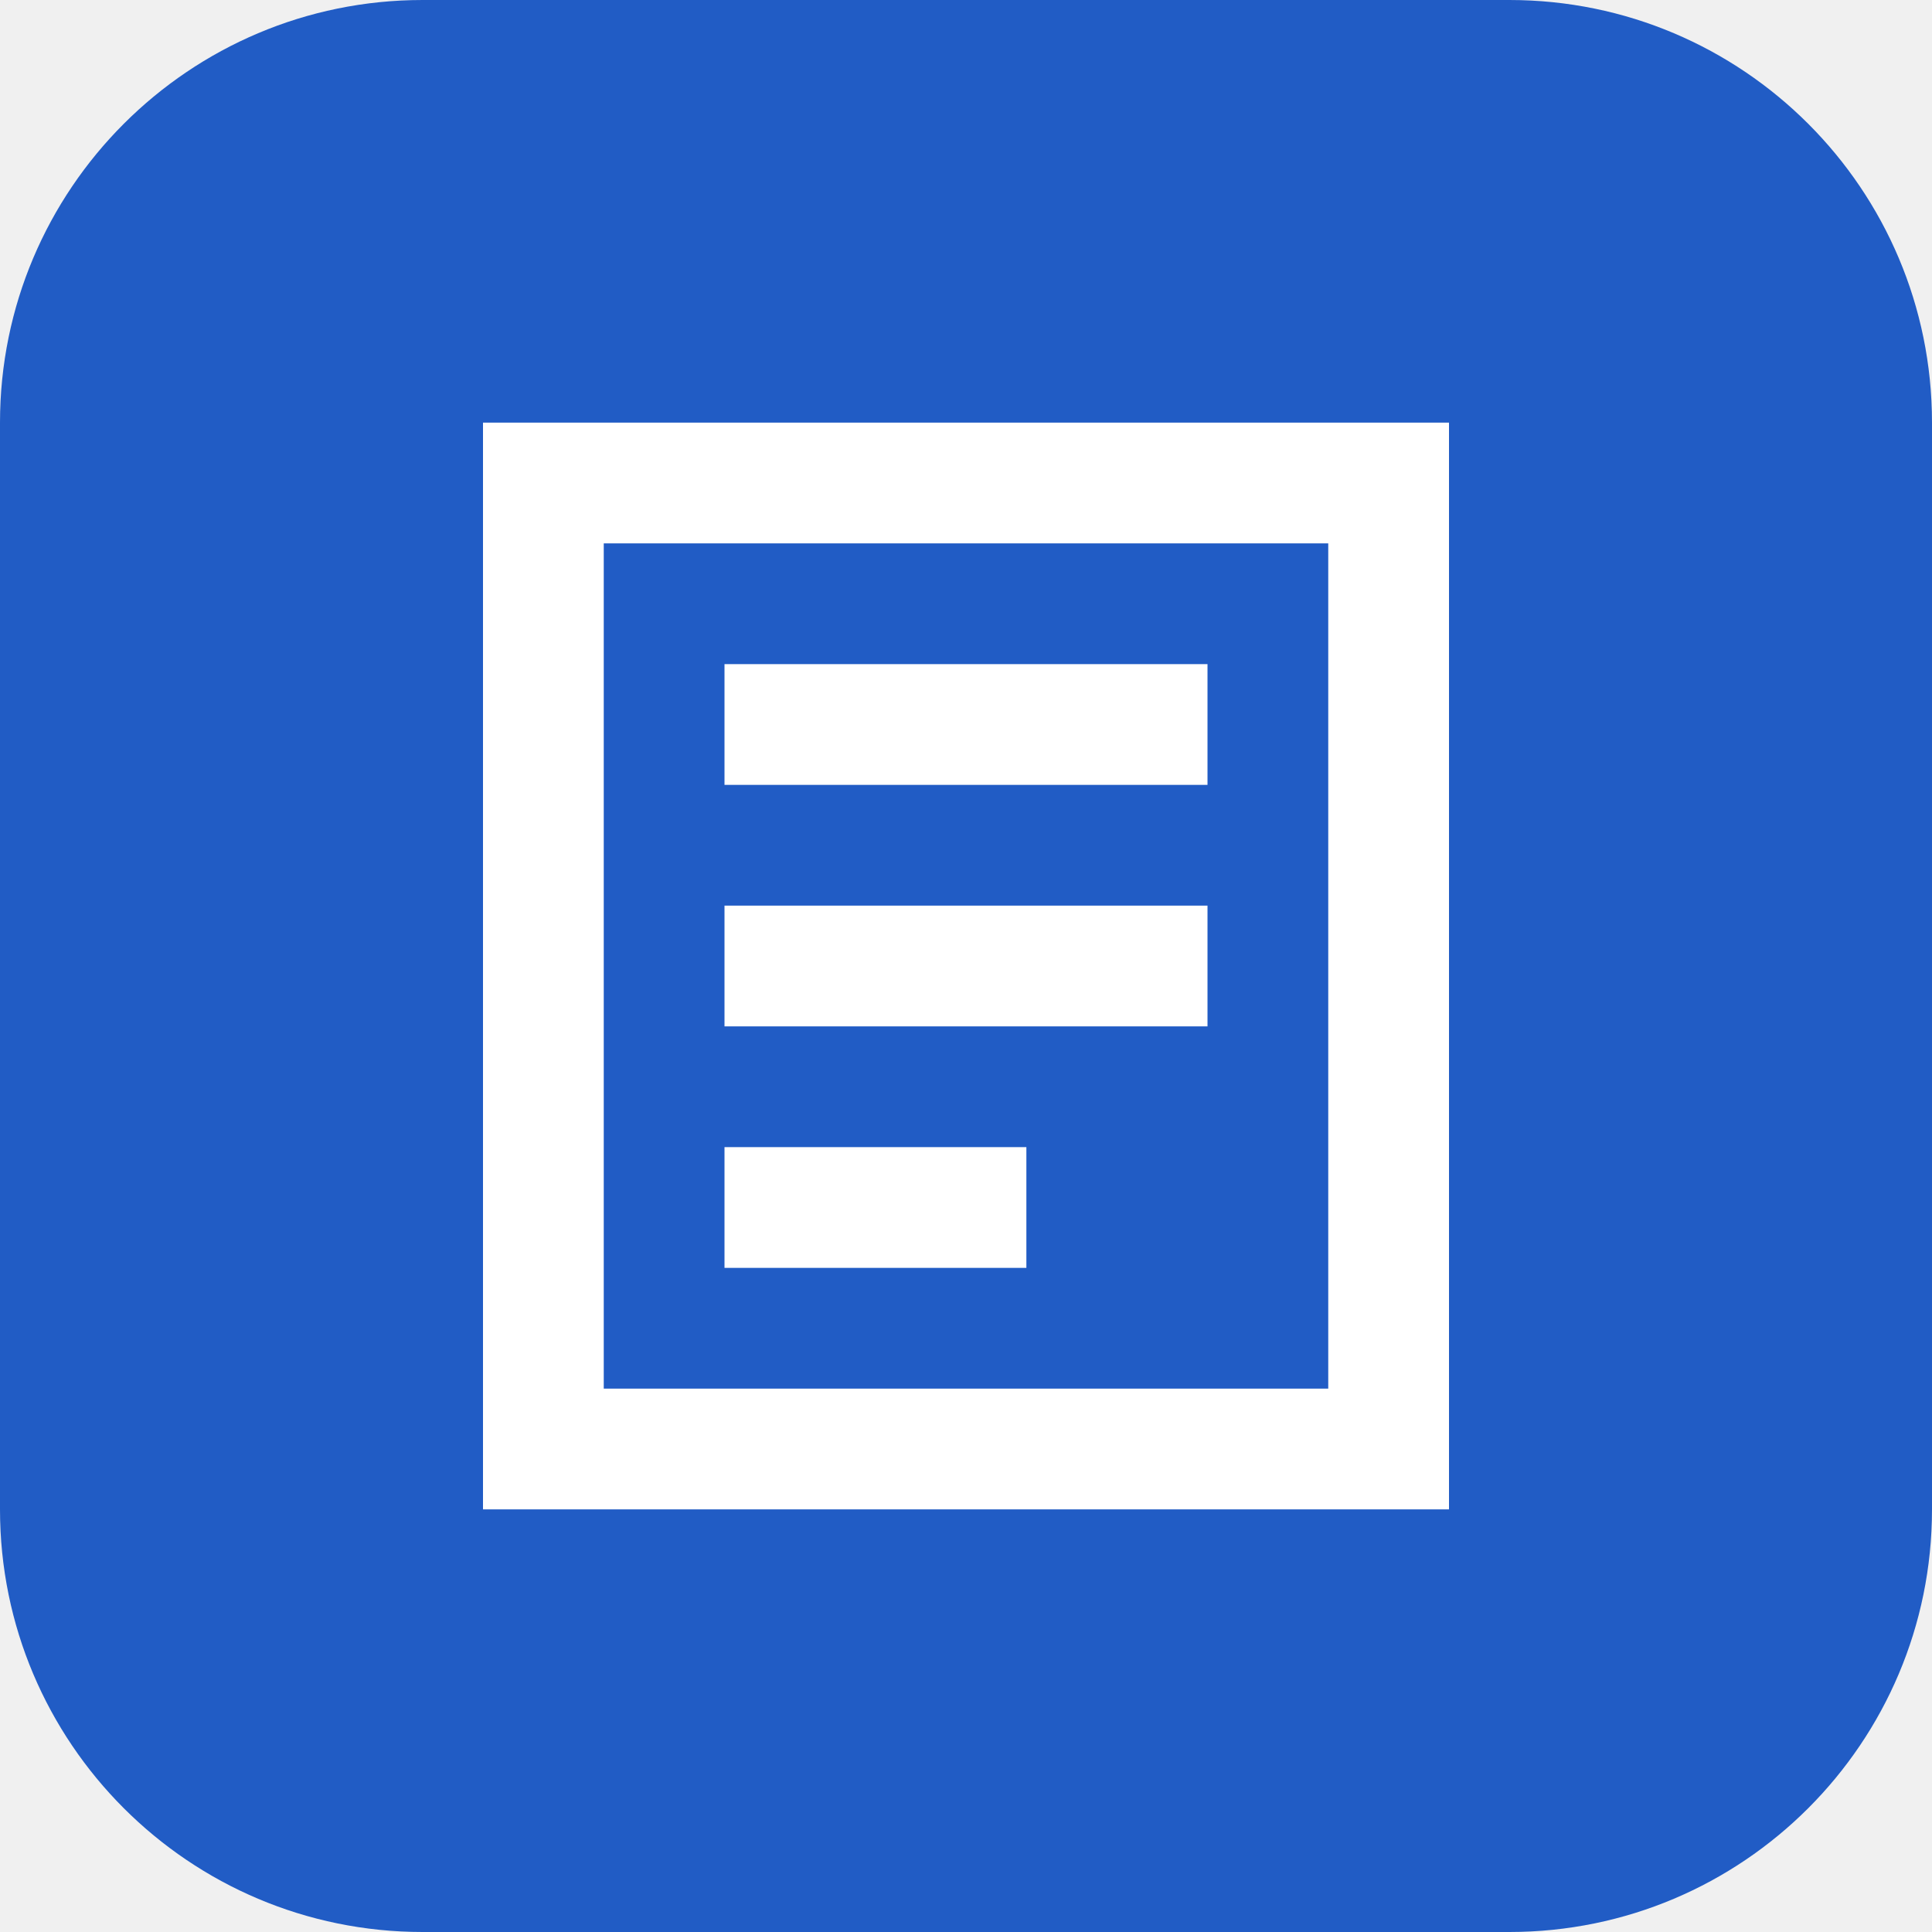
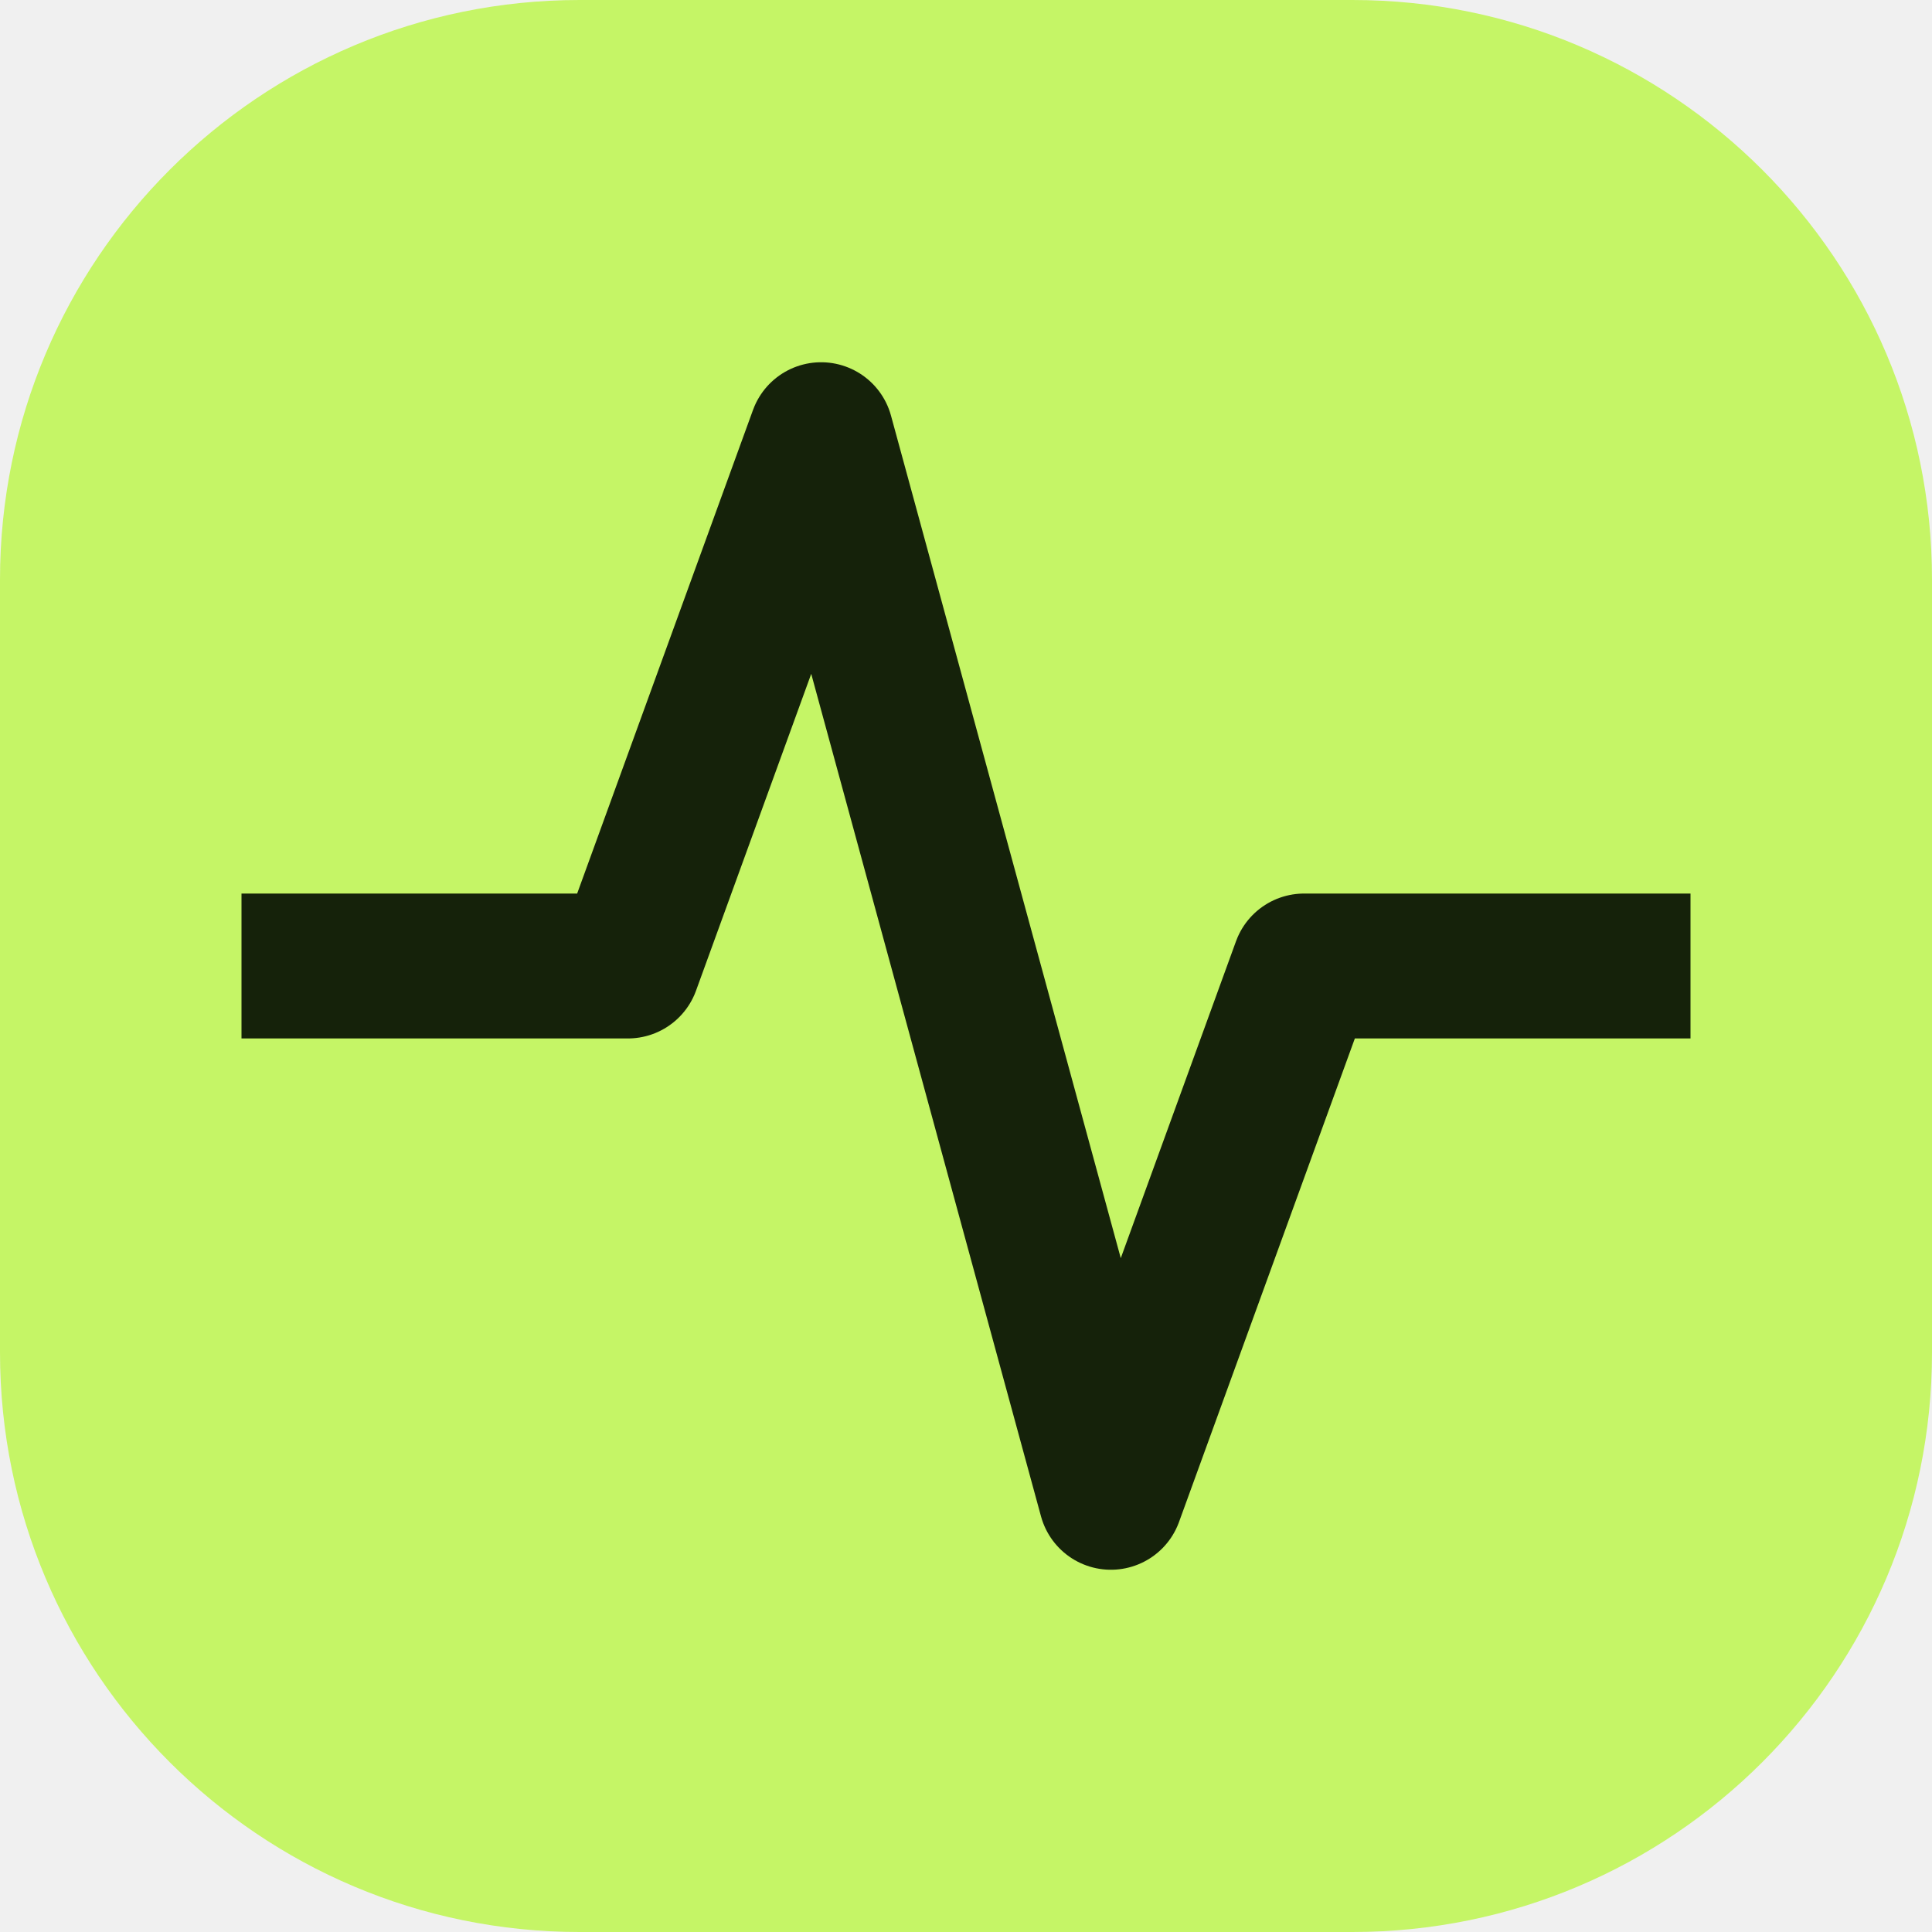
- <svg xmlns="http://www.w3.org/2000/svg" viewBox="0 0 32 32">
-   <rect width="32" height="32" rx="7" fill="#215cc5" />
-   <path d="M9 8h14v16H9z" fill="none" stroke="white" stroke-width="2" />
-   <path d="M12 12h8m-8 4h8m-8 4h5" stroke="white" stroke-width="2" />
+ <svg xmlns="http://www.w3.org/2000/svg" viewBox="0 0 40 40">
+   <rect width="40" height="40" rx="12" fill="#c5f566" />
+   <path d="M5 20h8l4-11 6 22 4-11h8" fill="none" stroke="#15220a" stroke-width="3" stroke-linejoin="round" />
</svg>
